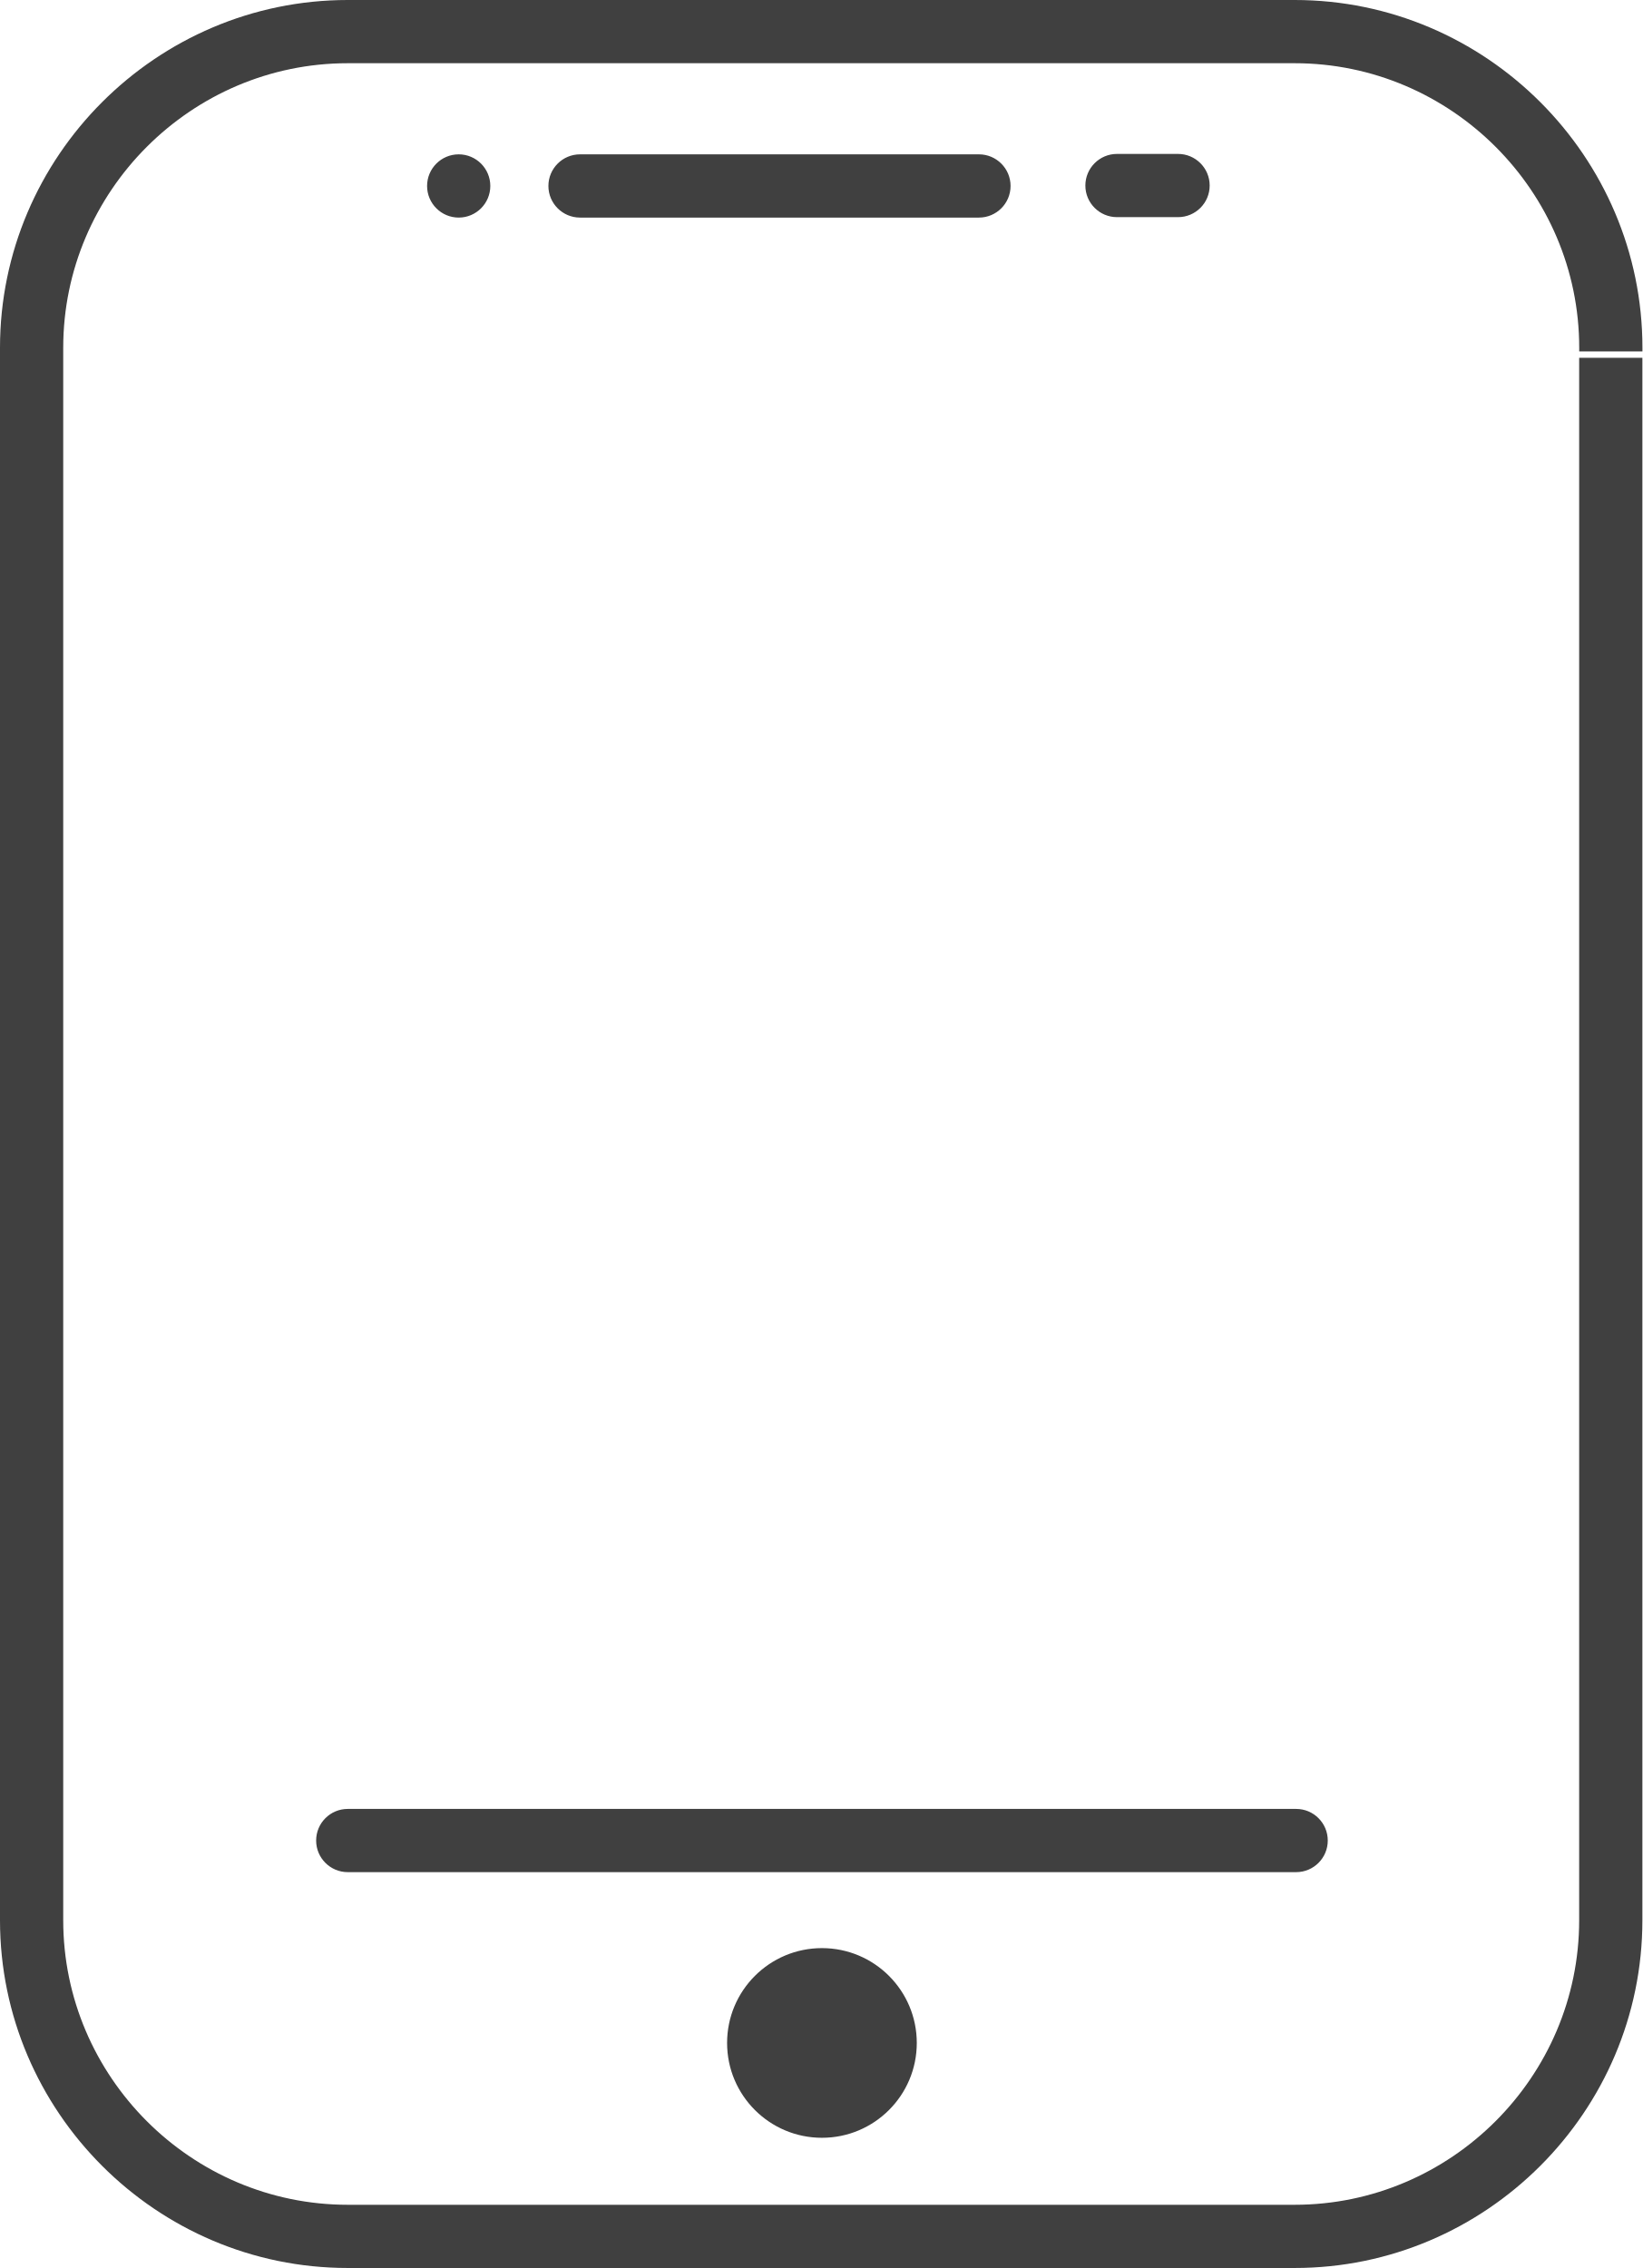
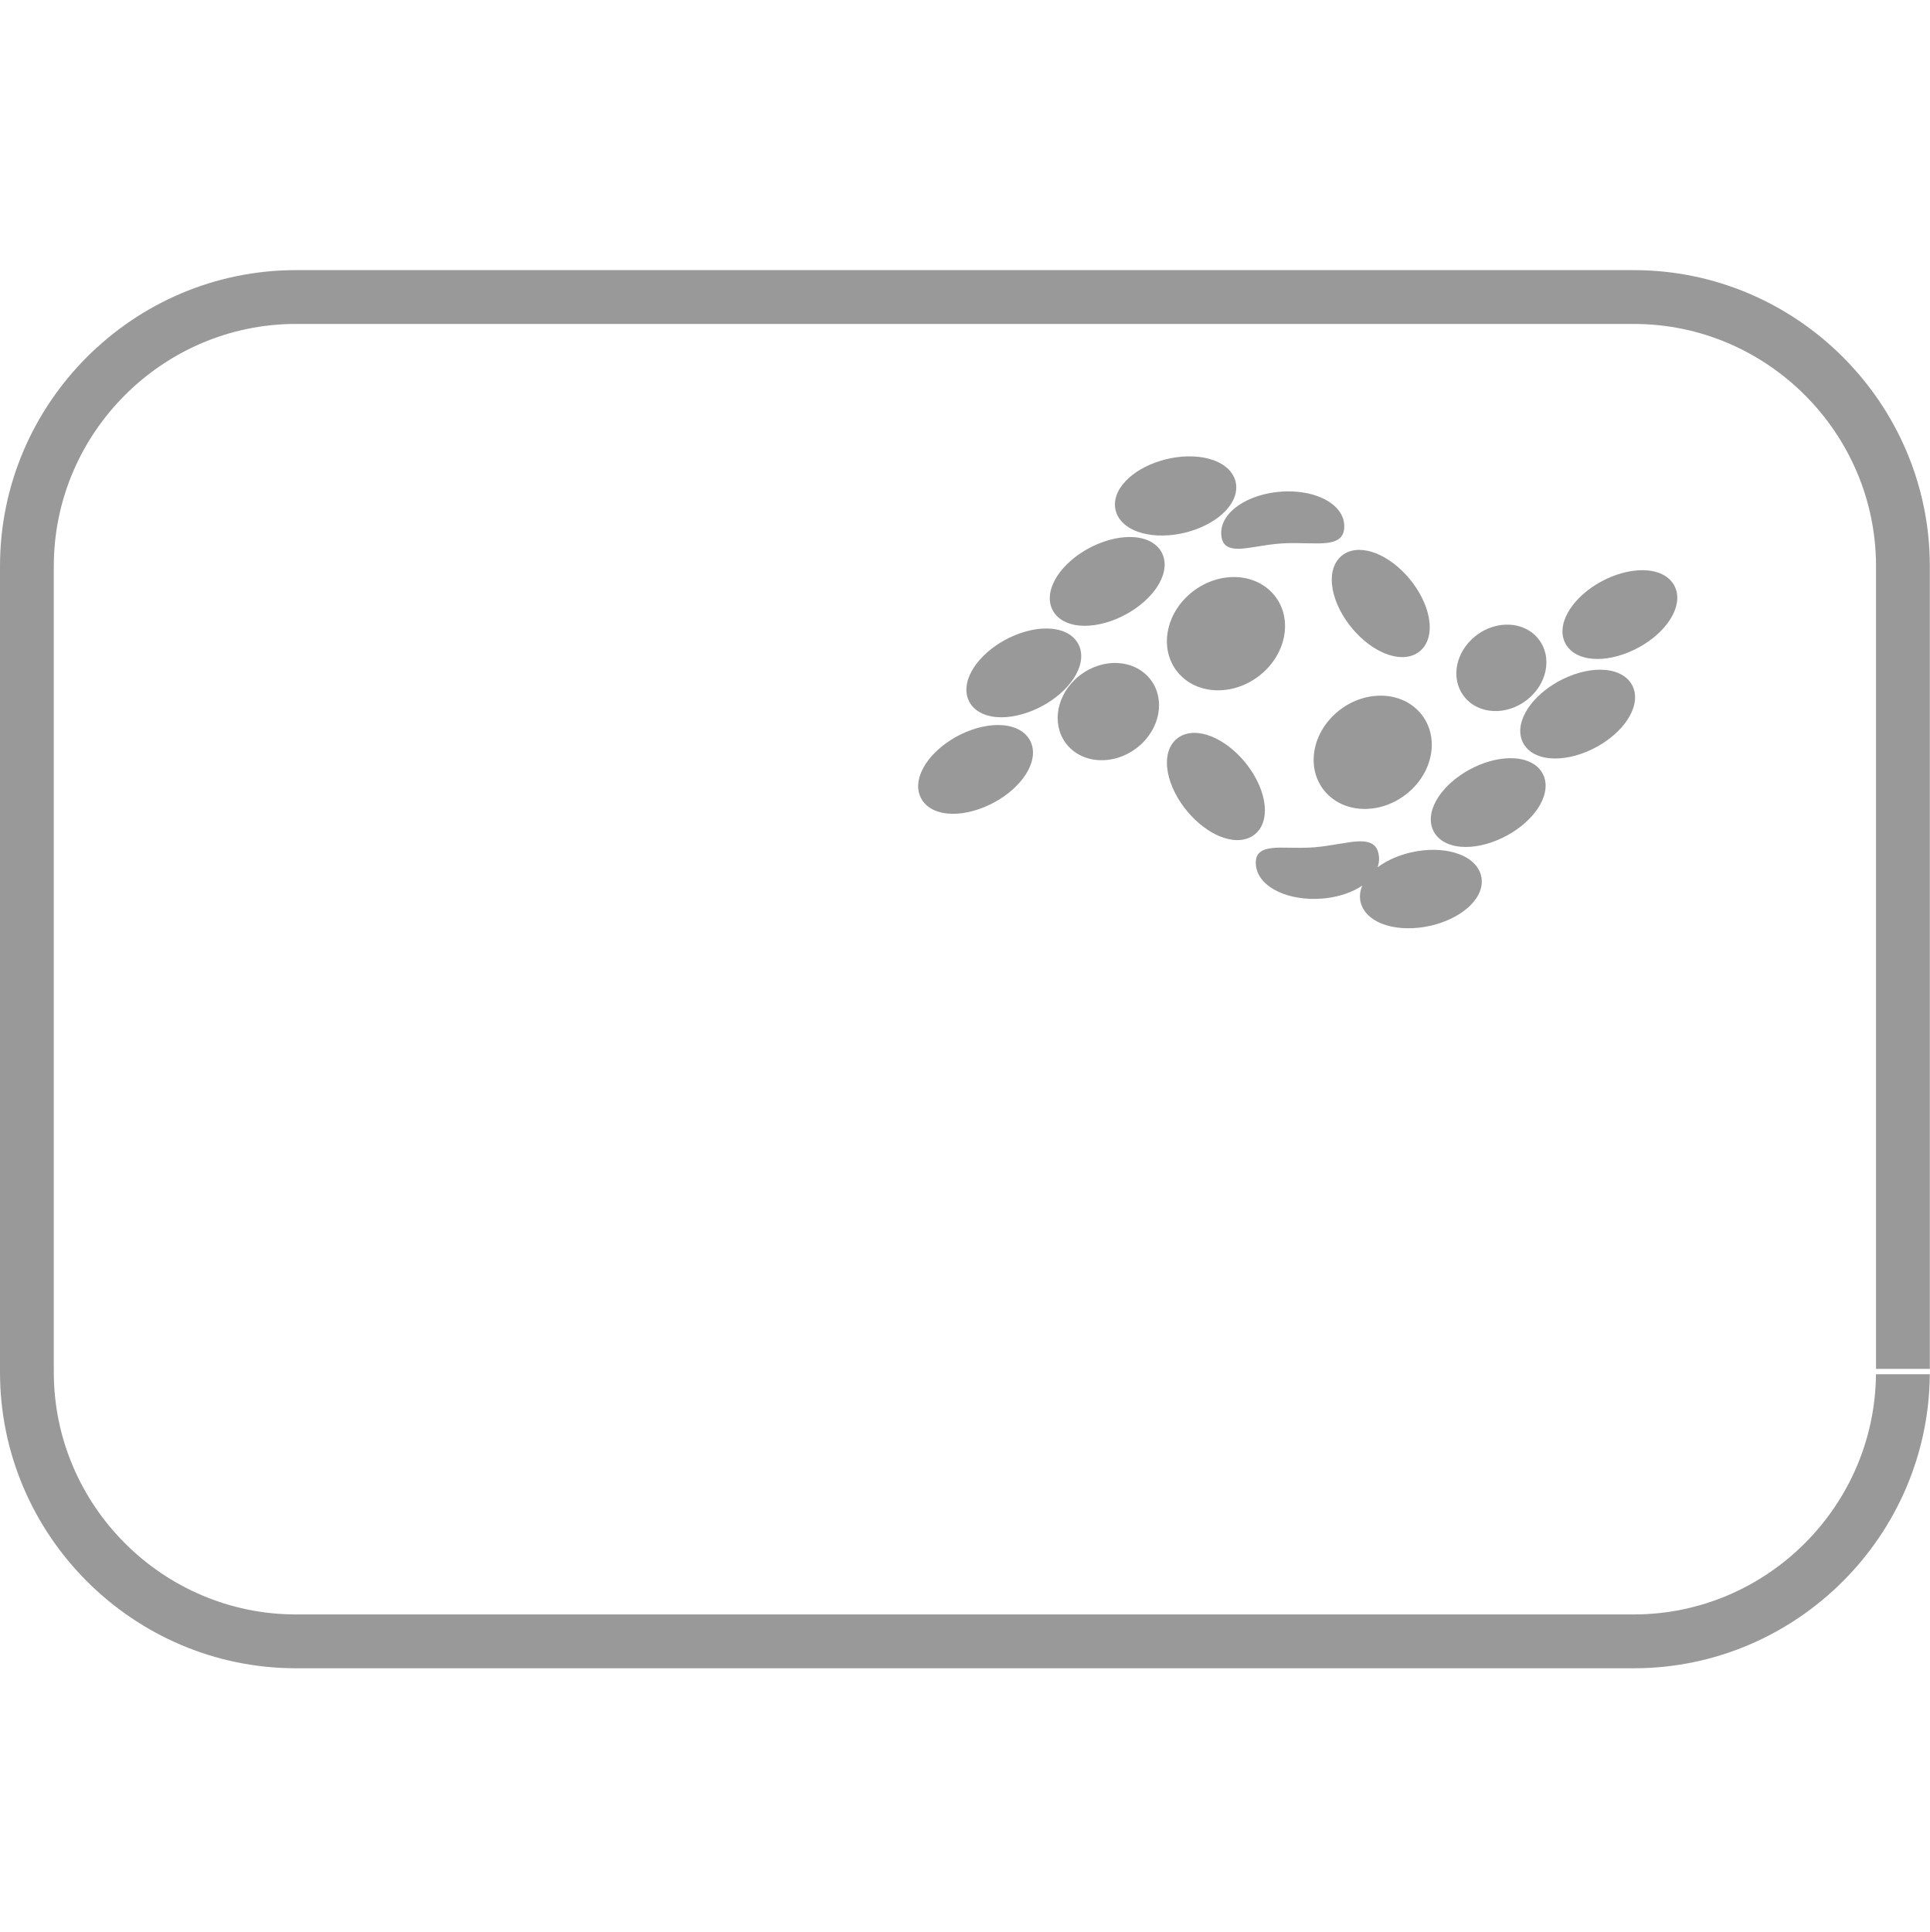
- <svg xmlns="http://www.w3.org/2000/svg" version="1.1" id="图层_1" x="0px" y="0px" width="147.27px" height="203.369px" viewBox="0 0 147.27 203.369" enable-background="new 0 0 147.27 203.369" xml:space="preserve">
-   <path fill="#404040" d="M31.181,162.204h85.04c1.565,0,2.834,1.27,2.834,2.835s-1.269,2.834-2.834,2.834h-85.04  c-1.564,0-2.834-1.269-2.834-2.834S29.615,162.204,31.181,162.204L31.181,162.204z M105.631,13.802c1.564,0,2.835,1.27,2.835,2.835  c0,1.565-1.271,2.834-2.835,2.834h-5.476c-1.564,0-2.835-1.269-2.835-2.834c0-1.565,1.271-2.835,2.835-2.835H105.631L105.631,13.802  z M87.778,13.84c1.565,0,2.835,1.27,2.835,2.835s-1.27,2.835-2.835,2.835h-35.77c-1.565,0-2.835-1.271-2.835-2.835  s1.27-2.835,2.835-2.835H87.778L87.778,13.84z M31.181,0C22.604,0,14.808,3.507,9.157,9.157C3.507,14.807,0,22.604,0,31.181v141.007  c0,8.578,3.507,16.373,9.157,22.023c5.649,5.65,13.445,9.157,22.022,9.157h84.908c8.577,0,16.373-3.507,22.022-9.157  c5.65-5.65,9.157-13.445,9.157-22.023V32.081h-5.669v140.107c0,7.013-2.871,13.391-7.496,18.016S123.1,197.7,116.087,197.7H31.181  c-7.013,0-13.391-2.871-18.016-7.496s-7.496-11.003-7.496-18.016V31.181c0-7.013,2.871-13.391,7.496-18.016  s11.003-7.496,18.016-7.496h84.908c7.013,0,13.391,2.871,18.016,7.496s7.496,11.003,7.496,18.016v0.334h5.669v-0.334  c0-8.577-3.507-16.374-9.157-22.023C132.462,3.507,124.666,0,116.089,0H31.181L31.181,0z M41.13,13.84  c1.564,0,2.834,1.27,2.834,2.835s-1.27,2.835-2.834,2.835c-1.566,0-2.835-1.271-2.835-2.835S39.563,13.84,41.13,13.84L41.13,13.84z   M73.7,174.685c4.696,0,8.504,3.809,8.504,8.504c0,4.696-3.808,8.504-8.504,8.504s-8.505-3.808-8.505-8.504  C65.196,178.493,69.004,174.685,73.7,174.685z" />
+ <svg xmlns="http://www.w3.org/2000/svg" version="1.1" id="图层_1" x="0px" y="0px" width="203.318px" height="203.5px" viewBox="0 0 203.318 203.5" enable-background="new 0 0 203.318 203.5" xml:space="preserve">
+   <path fill="#999999" d="M122.705,48.41c1.685-0.437,3.336-0.439,4.644-0.093c1.407,0.375,2.449,1.16,2.789,2.271l0.027,0.096  c0.275,1.067-0.143,2.176-1.053,3.134c-0.838,0.882-2.119,1.65-3.651,2.119l-0.447,0.129c-1.691,0.438-3.347,0.44-4.651,0.094  c-1.408-0.375-2.448-1.162-2.786-2.27l-0.031-0.108c-0.272-1.057,0.146-2.167,1.06-3.123c0.838-0.882,2.12-1.652,3.654-2.12  L122.705,48.41L122.705,48.41z M31.181,28.452c-8.577,0-16.374,3.507-22.023,9.157C3.507,43.26,0,51.056,0,59.633v84.907  c0,8.578,3.507,16.374,9.157,22.022c5.649,5.65,13.446,9.158,22.023,9.158h140.957c8.576,0,16.372-3.508,22.022-9.158  c5.604-5.603,9.098-13.315,9.156-21.809h-5.67c-0.059,6.928-2.917,13.223-7.494,17.801c-4.625,4.625-11.003,7.496-18.016,7.496  H31.181c-7.014,0-13.392-2.871-18.017-7.496s-7.496-11.003-7.496-18.016V59.633c0-7.013,2.871-13.391,7.496-18.016  s11.003-7.496,18.017-7.496h140.957c7.013,0,13.391,2.871,18.016,7.496s7.496,11.003,7.496,18.016v84.555h5.669V59.633  c0-8.577-3.507-16.373-9.157-22.023c-5.649-5.65-13.446-9.157-22.022-9.157L31.181,28.452L31.181,28.452z M113.375,71.466  c1.126-1.023,2.521-1.572,3.863-1.63c1.368-0.059,2.692,0.391,3.642,1.358l0.105,0.111c0.874,0.96,1.229,2.21,1.102,3.473  c-0.126,1.237-0.718,2.497-1.742,3.502l-0.173,0.161c-1.13,1.026-2.523,1.575-3.866,1.632c-1.368,0.059-2.694-0.39-3.643-1.357  l-0.107-0.113c-0.872-0.962-1.228-2.209-1.1-3.473c0.126-1.236,0.718-2.494,1.745-3.499L113.375,71.466L113.375,71.466z   M137.581,57.225l1.411,0.013c1.621-0.037,2.669-0.374,2.635-1.88l-0.005-0.097c-0.071-1.09-0.82-2.014-1.984-2.636  c-1.075-0.572-2.531-0.901-4.146-0.865l-0.463,0.021c-1.73,0.115-3.301,0.634-4.433,1.375c-1.219,0.798-1.958,1.872-1.934,3.028  c0.03,1.282,0.739,1.643,1.927,1.617c0.524-0.013,1.157-0.116,1.874-0.232c0.75-0.122,1.607-0.265,2.537-0.326  C135.915,57.184,136.796,57.206,137.581,57.225L137.581,57.225z M138.449,89.249c0.909-0.071,1.775-0.218,2.553-0.35l1.396-0.217  c1.611-0.192,2.699-0.012,2.876,1.472l0.012,0.112c0.028,0.373-0.022,0.739-0.148,1.09c0.812-0.611,1.858-1.124,3.052-1.453  l0.466-0.118c1.694-0.389,3.346-0.345,4.643,0.039c1.396,0.414,2.417,1.231,2.725,2.347l0.024,0.096  c0.247,1.075-0.202,2.173-1.142,3.105c-0.867,0.858-2.17,1.593-3.718,2.017l-0.445,0.114c-1.7,0.391-3.351,0.347-4.646-0.037  c-1.396-0.414-2.416-1.231-2.723-2.349l-0.03-0.109c-0.132-0.577-0.061-1.165,0.186-1.729c-0.971,0.661-2.297,1.144-3.802,1.327  l-0.458,0.043c-1.738,0.137-3.363-0.151-4.592-0.721c-1.321-0.615-2.213-1.573-2.351-2.722c-0.154-1.277,0.499-1.736,1.684-1.878  c0.519-0.062,1.156-0.051,1.883-0.037C136.647,89.304,137.516,89.32,138.449,89.249L138.449,89.249z M125.209,62.691  c1.313-1.195,2.942-1.837,4.509-1.904c1.595-0.069,3.138,0.452,4.239,1.577l0.123,0.13c1.016,1.115,1.426,2.567,1.276,4.037  c-0.147,1.441-0.84,2.908-2.038,4.082l-0.199,0.188c-1.315,1.196-2.945,1.839-4.513,1.906c-1.592,0.068-3.135-0.452-4.237-1.576  L124.245,71c-1.013-1.114-1.425-2.565-1.275-4.034c0.146-1.442,0.838-2.91,2.035-4.083L125.209,62.691L125.209,62.691z   M148.412,60.86c1.126,1.322,1.854,2.812,2.113,4.139c0.275,1.428,0.022,2.709-0.822,3.495l-0.076,0.067  c-0.839,0.715-2.02,0.823-3.277,0.425c-1.162-0.369-2.413-1.185-3.504-2.357l-0.312-0.348c-1.134-1.33-1.859-2.816-2.117-4.145  c-0.276-1.428-0.026-2.705,0.821-3.494l0.086-0.078c0.83-0.706,2.009-0.814,3.268-0.414c1.159,0.368,2.411,1.185,3.503,2.354  L148.412,60.86L148.412,60.86z M131.044,80.136c1.129,1.324,1.856,2.811,2.112,4.138c0.277,1.428,0.025,2.708-0.821,3.495  l-0.077,0.067c-0.838,0.716-2.02,0.823-3.276,0.425c-1.162-0.369-2.413-1.185-3.505-2.357l-0.311-0.348  c-1.134-1.33-1.858-2.816-2.117-4.146c-0.277-1.428-0.024-2.708,0.821-3.495l0.075-0.066c0.839-0.717,2.021-0.824,3.283-0.423  c1.162,0.371,2.416,1.19,3.508,2.365L131.044,80.136L131.044,80.136z M155.158,67.242c0.998-0.909,2.234-1.396,3.425-1.445  c1.218-0.053,2.396,0.347,3.242,1.208l0.09,0.095c0.782,0.86,1.1,1.975,0.985,3.1c-0.111,1.099-0.639,2.216-1.553,3.11l-0.146,0.136  c-1.002,0.912-2.238,1.397-3.427,1.448c-1.217,0.053-2.396-0.348-3.241-1.207l-0.096-0.102c-0.779-0.856-1.094-1.971-0.979-3.095  c0.11-1.097,0.64-2.212,1.547-3.103L155.158,67.242L155.158,67.242z M140.669,75.185c1.314-1.195,2.943-1.837,4.513-1.904  c1.594-0.067,3.134,0.453,4.234,1.578l0.127,0.133c1.011,1.117,1.423,2.567,1.274,4.032c-0.146,1.439-0.835,2.906-2.032,4.079  l-0.205,0.193c-1.318,1.196-2.946,1.838-4.512,1.905c-1.593,0.069-3.134-0.449-4.239-1.576l-0.125-0.132  c-1.012-1.114-1.424-2.565-1.274-4.033c0.146-1.441,0.84-2.907,2.035-4.082L140.669,75.185L140.669,75.185z M154.71,81.124  c1.521-0.849,3.116-1.267,4.468-1.263c1.455,0.007,2.664,0.503,3.271,1.488l0.053,0.087c0.537,0.963,0.414,2.141-0.227,3.299  c-0.588,1.064-1.636,2.134-3,2.978l-0.397,0.232c-1.525,0.854-3.123,1.271-4.475,1.268c-1.456-0.006-2.664-0.506-3.271-1.489  l-0.054-0.093c-0.535-0.957-0.412-2.134,0.228-3.289c0.585-1.064,1.628-2.13,2.99-2.973L154.71,81.124L154.71,81.124z   M168.583,61.319c1.521-0.848,3.117-1.266,4.467-1.261c1.456,0.006,2.665,0.505,3.271,1.488l0.051,0.087  c0.54,0.964,0.417,2.142-0.222,3.298c-0.586,1.064-1.633,2.132-2.993,2.972l-0.406,0.238c-1.523,0.852-3.122,1.273-4.473,1.268  c-1.459-0.005-2.666-0.506-3.273-1.489l-0.051-0.087c-0.539-0.963-0.414-2.142,0.227-3.299c0.588-1.063,1.634-2.134,2.994-2.974  L168.583,61.319L168.583,61.319z M164.134,71.804c1.521-0.849,3.118-1.268,4.47-1.263c1.456,0.006,2.665,0.505,3.271,1.489  l0.053,0.087c0.536,0.964,0.413,2.145-0.227,3.302c-0.591,1.067-1.638,2.135-3.005,2.978l-0.395,0.232  c-1.523,0.849-3.121,1.271-4.473,1.265c-1.459-0.005-2.666-0.506-3.272-1.489l-0.05-0.082c-0.54-0.966-0.414-2.147,0.229-3.309  c0.591-1.067,1.641-2.138,3.008-2.979L164.134,71.804L164.134,71.804z M100.7,77.629c1.521-0.849,3.117-1.267,4.469-1.263  c1.455,0.006,2.664,0.506,3.271,1.489l0.053,0.087c0.537,0.963,0.414,2.142-0.227,3.299c-0.59,1.067-1.637,2.139-3.002,2.979  l-0.396,0.23c-1.525,0.852-3.122,1.272-4.475,1.269c-1.457-0.006-2.666-0.505-3.271-1.49l-0.05-0.087  c-0.538-0.963-0.414-2.145,0.227-3.301c0.59-1.064,1.634-2.134,2.996-2.972L100.7,77.629L100.7,77.629z M105.785,67.463  c1.519-0.848,3.114-1.269,4.465-1.263c1.458,0.005,2.665,0.504,3.272,1.488l0.059,0.097c0.53,0.955,0.406,2.134-0.231,3.29  c-0.588,1.065-1.636,2.137-2.999,2.978l-0.397,0.232c-1.525,0.854-3.125,1.271-4.477,1.267c-1.456-0.006-2.664-0.505-3.271-1.488  l-0.058-0.096c-0.532-0.954-0.407-2.134,0.232-3.292c0.592-1.065,1.637-2.132,2.999-2.975L105.785,67.463L105.785,67.463z   M114.573,57.827c1.519-0.848,3.116-1.269,4.469-1.263c1.457,0.004,2.666,0.504,3.271,1.489l0.052,0.087  c0.536,0.961,0.412,2.143-0.227,3.299c-0.591,1.066-1.638,2.135-3.005,2.978l-0.396,0.232c-1.524,0.854-3.122,1.271-4.472,1.268  c-1.458-0.006-2.666-0.506-3.272-1.489l-0.058-0.096c-0.533-0.954-0.407-2.136,0.231-3.292c0.587-1.064,1.637-2.135,3.002-2.977  L114.573,57.827z" />
</svg>
